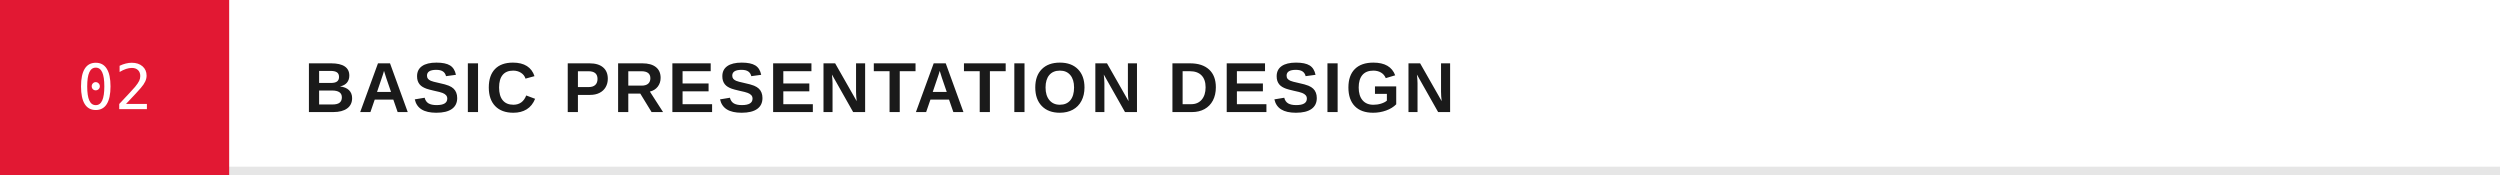
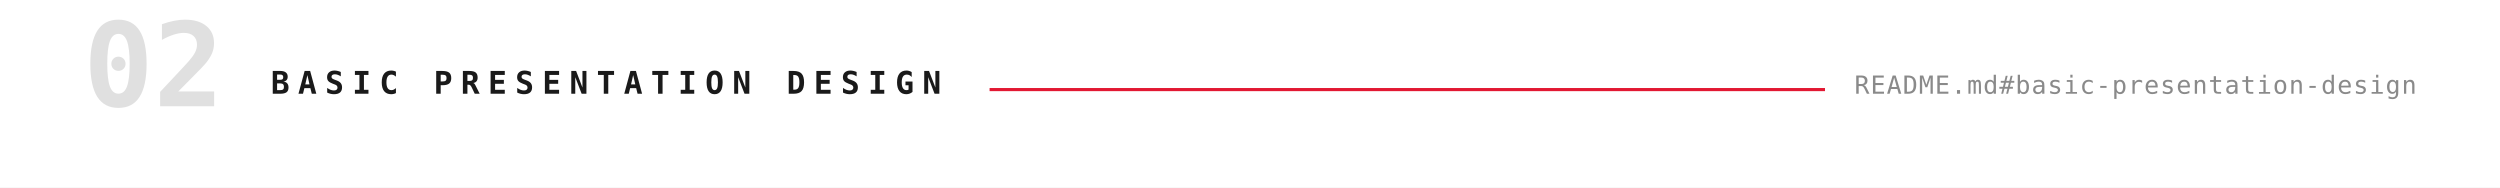
- <svg xmlns="http://www.w3.org/2000/svg" viewBox="0 0 1200 84" width="1200" height="84" role="img" aria-label="02 — Basic Presentation Design">
-   <rect x="0" y="0" width="1200" height="84" fill="#FFFFFF" />
-   <rect x="0" y="80" width="1200" height="4" fill="#E6E6E6" />
-   <rect x="0" y="0" width="110" height="84" fill="#E21833" />
-   <text x="55.0" y="42.0" font-family="'Monaspace Neon','SF Mono',Menlo,Consolas,monospace" font-size="30" font-weight="500" fill="#FFFFFF" text-anchor="middle" dominant-baseline="central">02</text>
-   <text x="146" y="42.0" font-family="'Helvetica Neue Condensed','Helvetica Neue',Arial,sans-serif" font-size="34" font-weight="700" letter-spacing="1.5" fill="#1a1a1a" text-anchor="start" dominant-baseline="central">BASIC PRESENTATION DESIGN</text>
+ <svg xmlns="http://www.w3.org/2000/svg" viewBox="0 0 1200 90" width="1200" height="90" role="img" aria-label="02 — Basic Presentation Design">
+   <rect x="0" y="0" width="1200" height="90" fill="#FFFFFF" />
+   <text x="40" y="51.0" font-family="ui-monospace,'Monaspace Neon','SF Mono',Menlo,Consolas,monospace" font-size="56" font-weight="600" fill="#E0E0E0">02</text>
+   <text x="130" y="45.0" font-family="ui-monospace,'Monaspace Neon','SF Mono',Menlo,Consolas,monospace" font-size="15" font-weight="600" letter-spacing="4" fill="#1a1a1a">BASIC PRESENTATION DESIGN</text>
+   <line x1="475.0" y1="43.0" x2="876.0" y2="43.0" stroke="#E21833" stroke-width="1.5" />
+   <text x="1160" y="45.0" font-family="ui-monospace,'Monaspace Neon','SF Mono',Menlo,Consolas,monospace" font-size="12" letter-spacing="0.5" fill="#8a8a8a" text-anchor="end">README.md#basic-presentation-design</text>
</svg>
